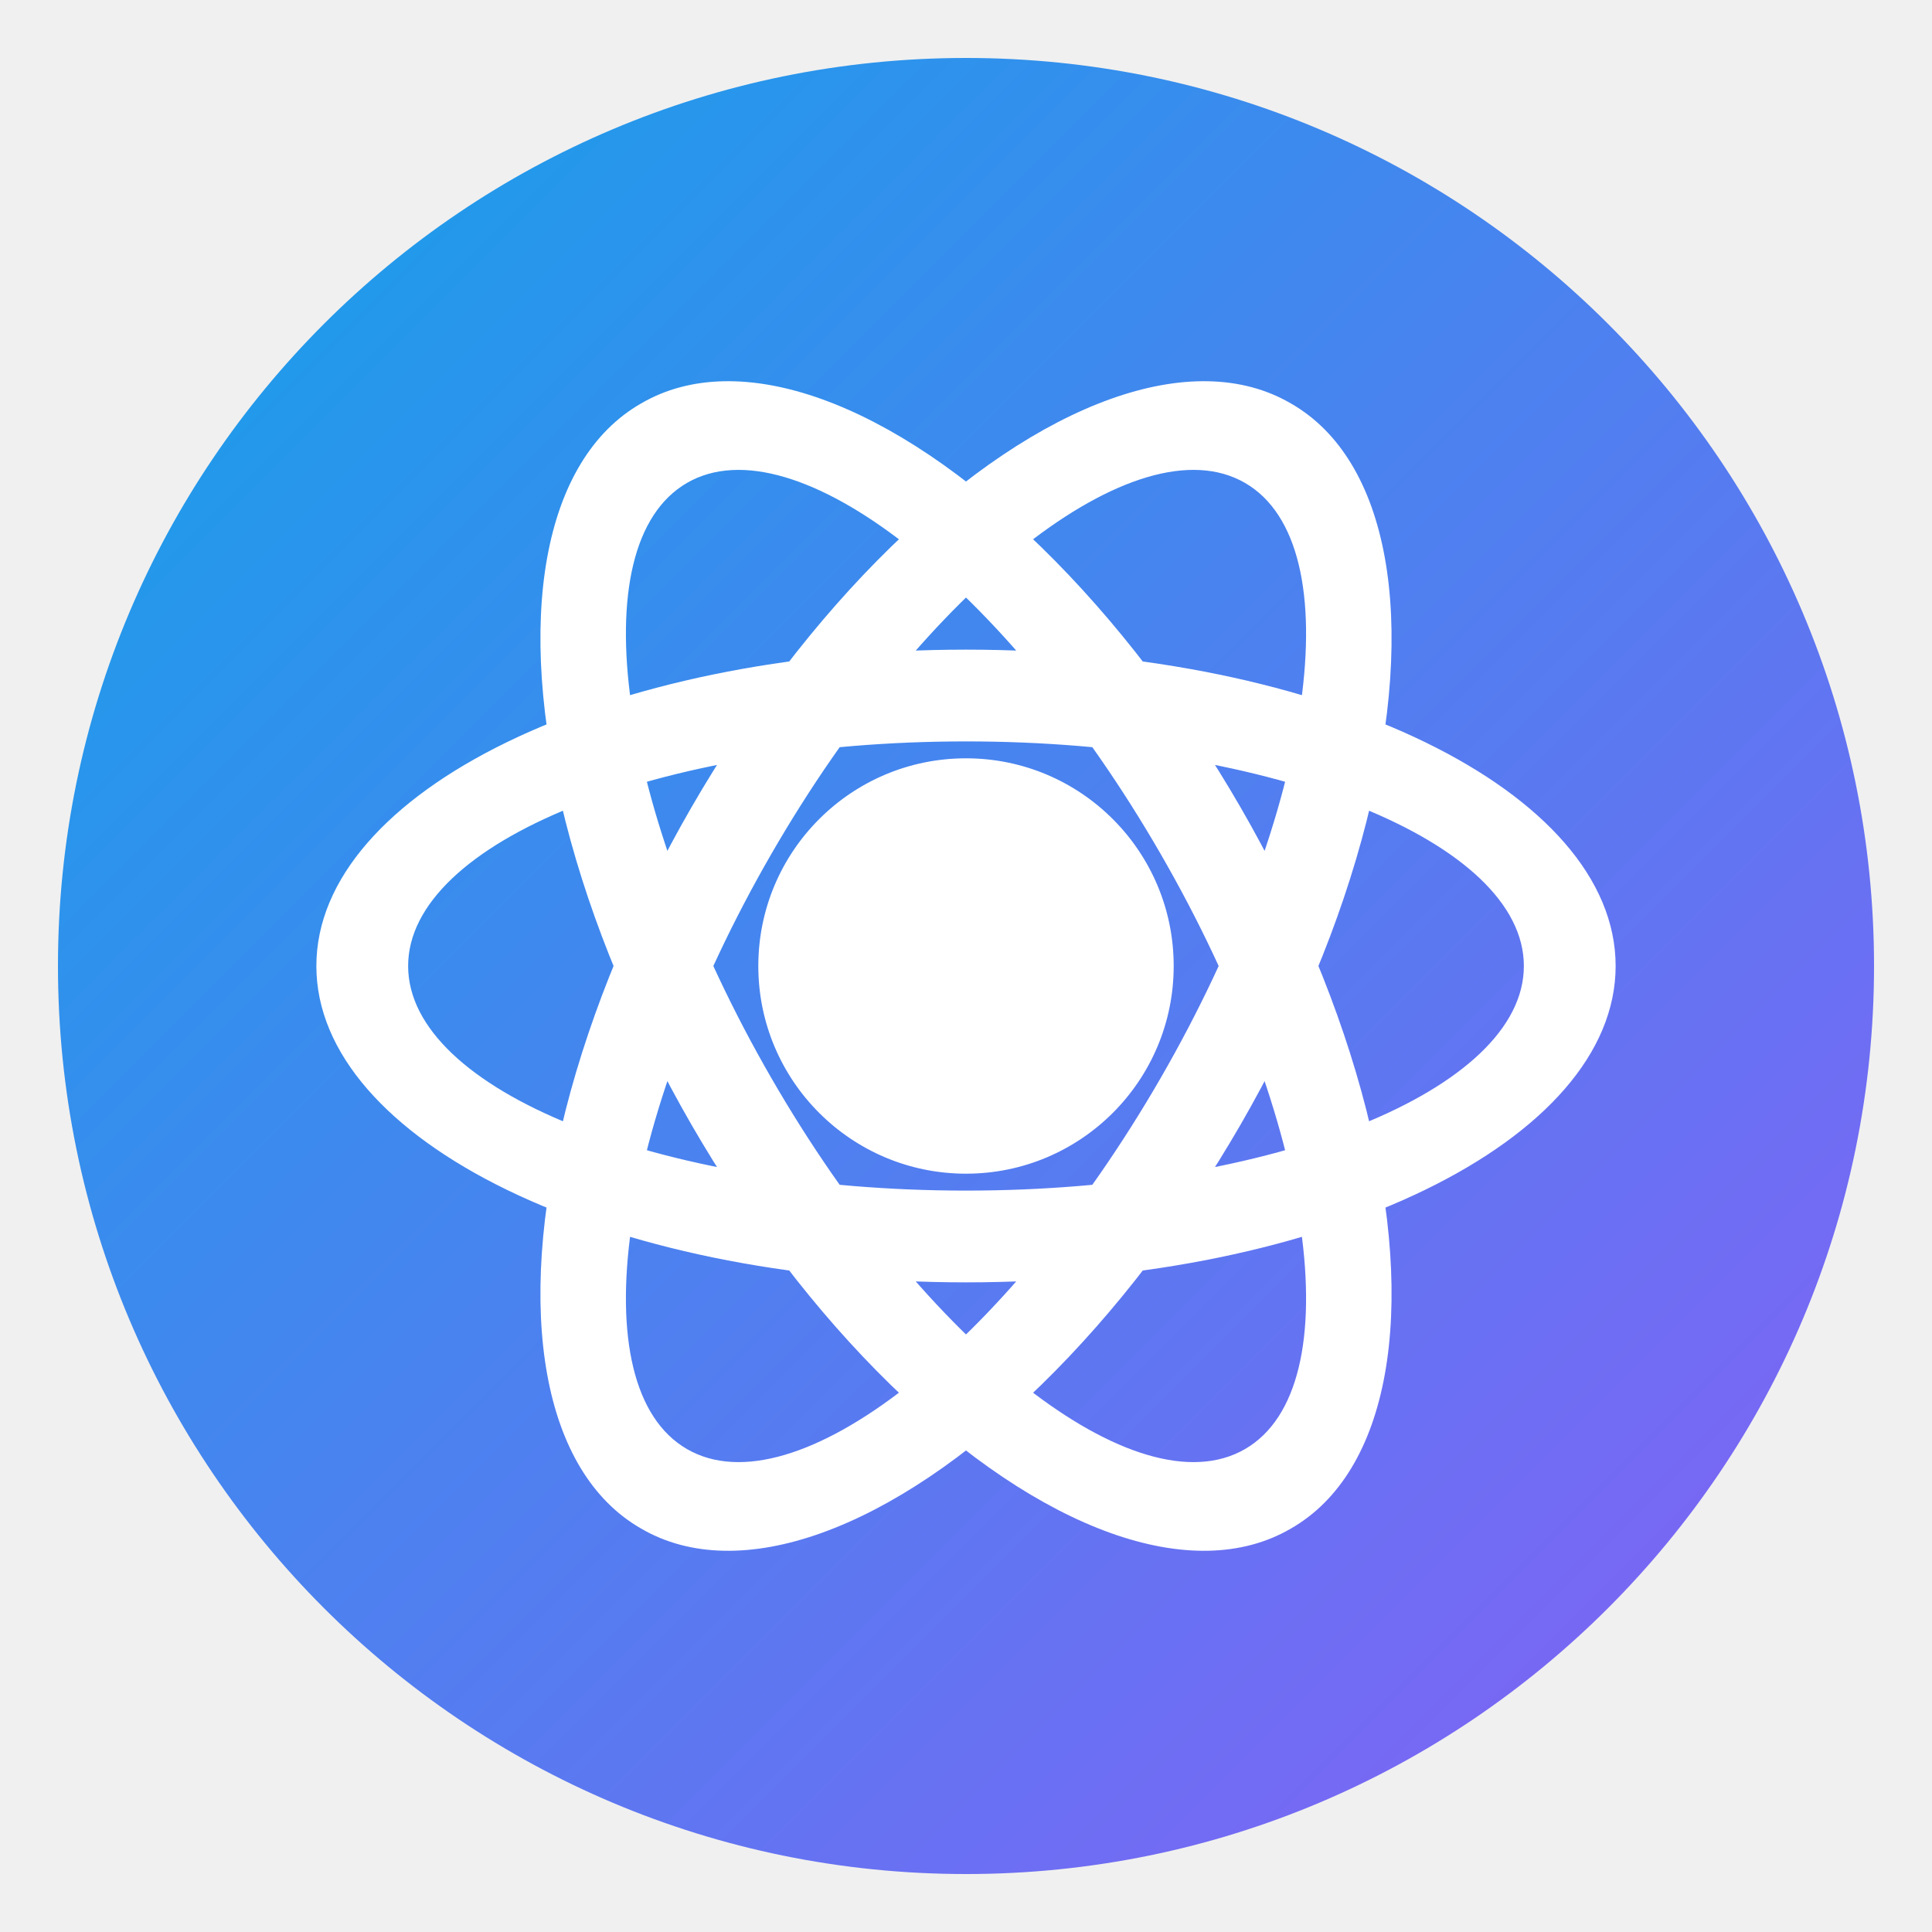
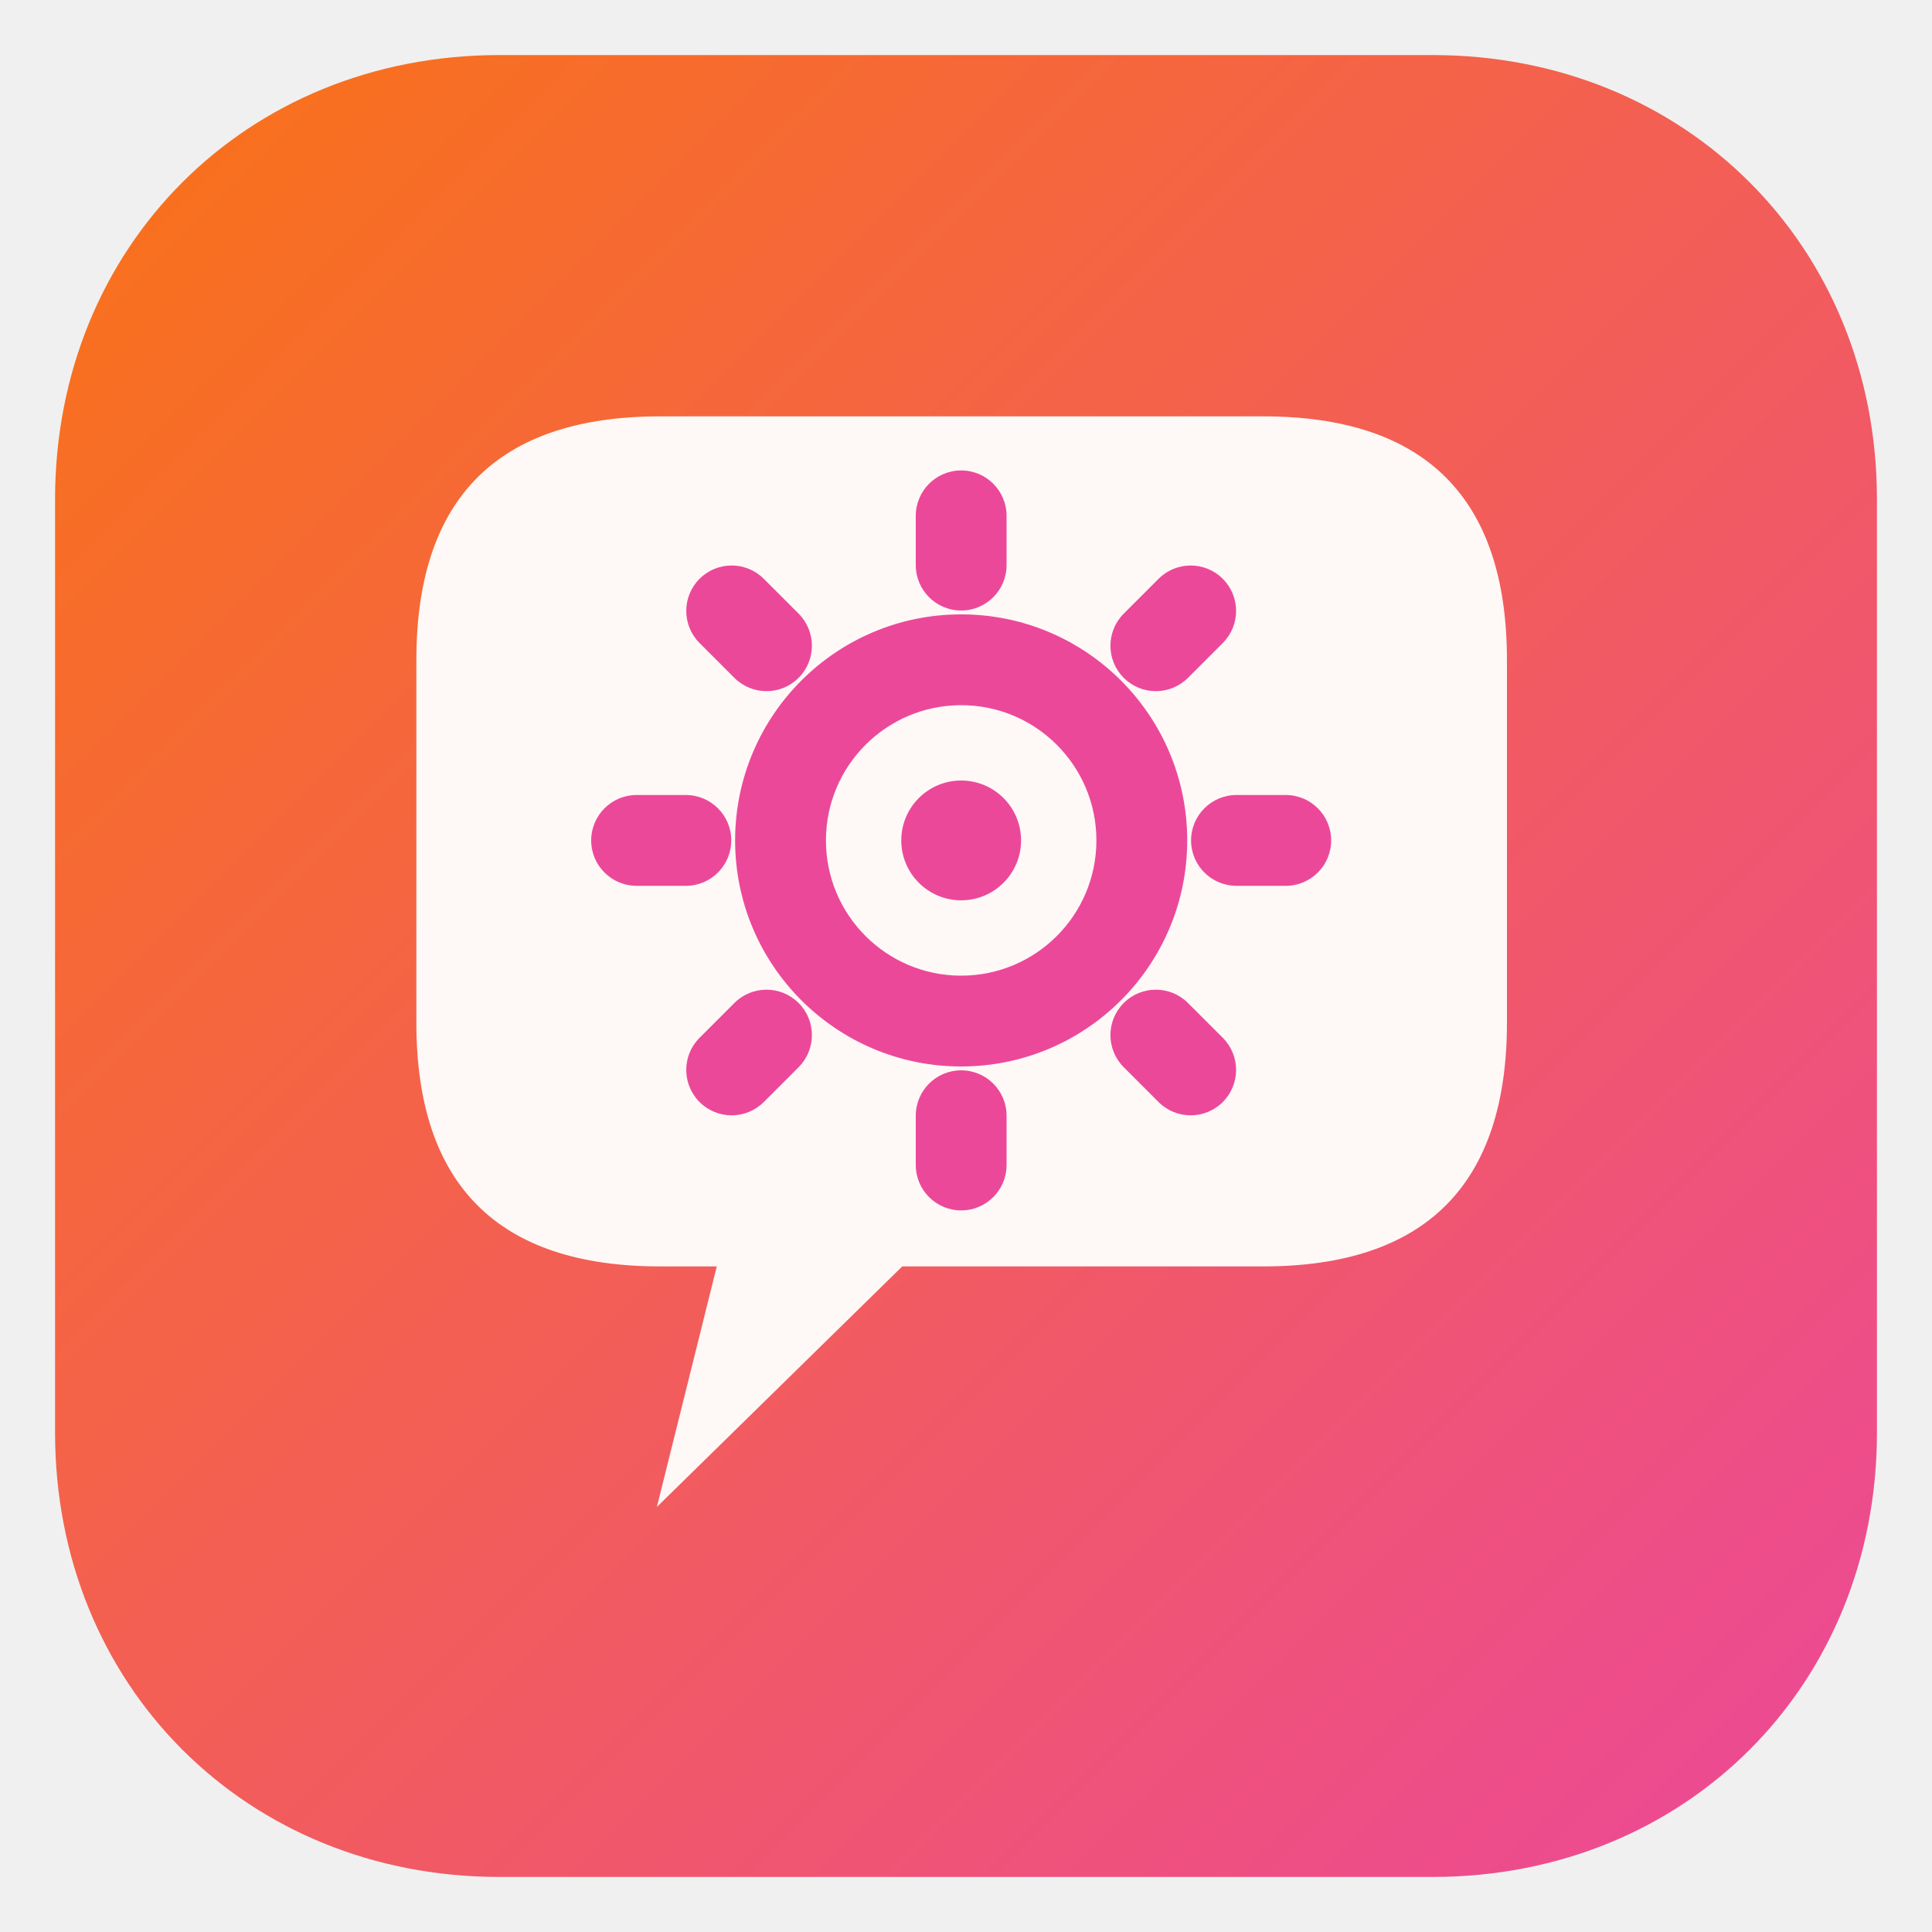
<svg xmlns="http://www.w3.org/2000/svg" viewBox="0 0 200 200" width="200" height="200" role="img" aria-label="OpenTutorCRM">
  <defs>
    <linearGradient id="brand" x1="0" y1="0" x2="1" y2="1">
-       <stop offset="0" stop-color="#11A3E9" />
-       <stop offset="1" stop-color="#895EF6" />
+       <stop offset="0" stop-color="#F97316" />
+       <stop offset="1" stop-color="#EC4899" />
    </linearGradient>
  </defs>
-   <circle cx="100" cy="100" r="94" fill="url(#brand)" />
-   <path fill="#FFFFFF" fill-rule="nonzero" d="M167.25 100A67.25 32.75 0 1 1 32.75 100A67.25 32.75 0 1 1 167.25 100ZM157.75 100A57.75 23.25 0 1 0 42.25 100A57.75 23.25 0 1 0 157.75 100ZM133.625 158.24A67.25 32.75 60 1 1 66.375 41.76A67.25 32.75 60 1 1 133.625 158.24ZM128.875 150.013A57.75 23.25 60 1 0 71.125 49.987A57.75 23.25 60 1 0 128.875 150.013ZM66.375 158.24A67.25 32.75 120 1 1 133.625 41.76A67.25 32.75 120 1 1 66.375 158.24ZM71.125 150.013A57.75 23.25 120 1 0 128.875 49.987A57.75 23.25 120 1 0 71.125 150.013ZM121.5 100A21.5 21.5 0 1 1 78.5 100A21.5 21.5 0 1 1 121.5 100Z" />
+   <path fill="url(#brand)" d="M51.7 5.7H148.3C174.5 5.7 194.3 25.5 194.3 51.7V148.3C194.3 174.5 174.5 194.3 148.3 194.3H51.7C25.5 194.3 5.7 174.5 5.7 148.3V51.7C5.7 25.5 25.5 5.7 51.7 5.7Z" />
+   <path fill="#FEF8F6" fill-rule="nonzero" d="M68.35 43.1H130.75C147.55 43.1 156 51.55 156 68.35V105.85C156 122.65 147.55 131.1 130.75 131.1H68.35C51.55 131.1 43.1 122.65 43.1 105.85V68.35C43.1 51.55 51.55 43.1 68.35 43.1ZM74.2 131.1L93.4 131.1L68 156Z" />
+   <path fill="#EC4899" fill-rule="nonzero" d="M122.9 87A23.4 23.4 0 1 1 76.1 87A23.4 23.4 0 1 1 122.9 87ZM113.5 87A14 14 0 1 0 85.5 87A14 14 0 1 0 113.5 87ZM105.7 87A6.2 6.2 0 1 1 93.3 87A6.2 6.2 0 1 1 105.7 87ZM128 82.3L133.1 82.3A4.7 4.7 0 0 1 133.1 91.7L128 91.7A4.7 4.7 0 0 1 128 82.3ZM122.976 103.829L126.582 107.435A4.7 4.7 0 0 1 119.935 114.082L116.329 110.476A4.7 4.7 0 0 1 122.976 103.829ZM104.2 115.5L104.2 120.6A4.7 4.7 0 0 1 94.8 120.6L94.8 115.5A4.7 4.7 0 0 1 104.2 115.5ZM82.671 110.476L79.065 114.082A4.7 4.7 0 0 1 72.418 107.435L76.024 103.829A4.7 4.7 0 0 1 82.671 110.476ZM71 91.7L65.9 91.7A4.7 4.7 0 0 1 65.9 82.3L71 82.3A4.7 4.7 0 0 1 71 91.7ZM76.024 70.171L72.418 66.565A4.7 4.7 0 0 1 79.065 59.918L82.671 63.524A4.7 4.7 0 0 1 76.024 70.171ZM94.8 58.5L94.8 53.4A4.7 4.7 0 0 1 104.2 53.4L104.2 58.5A4.7 4.7 0 0 1 94.8 58.5ZM116.329 63.524L119.935 59.918A4.7 4.7 0 0 1 126.582 66.565L122.976 70.171A4.7 4.7 0 0 1 116.329 63.524Z" />
</svg>
